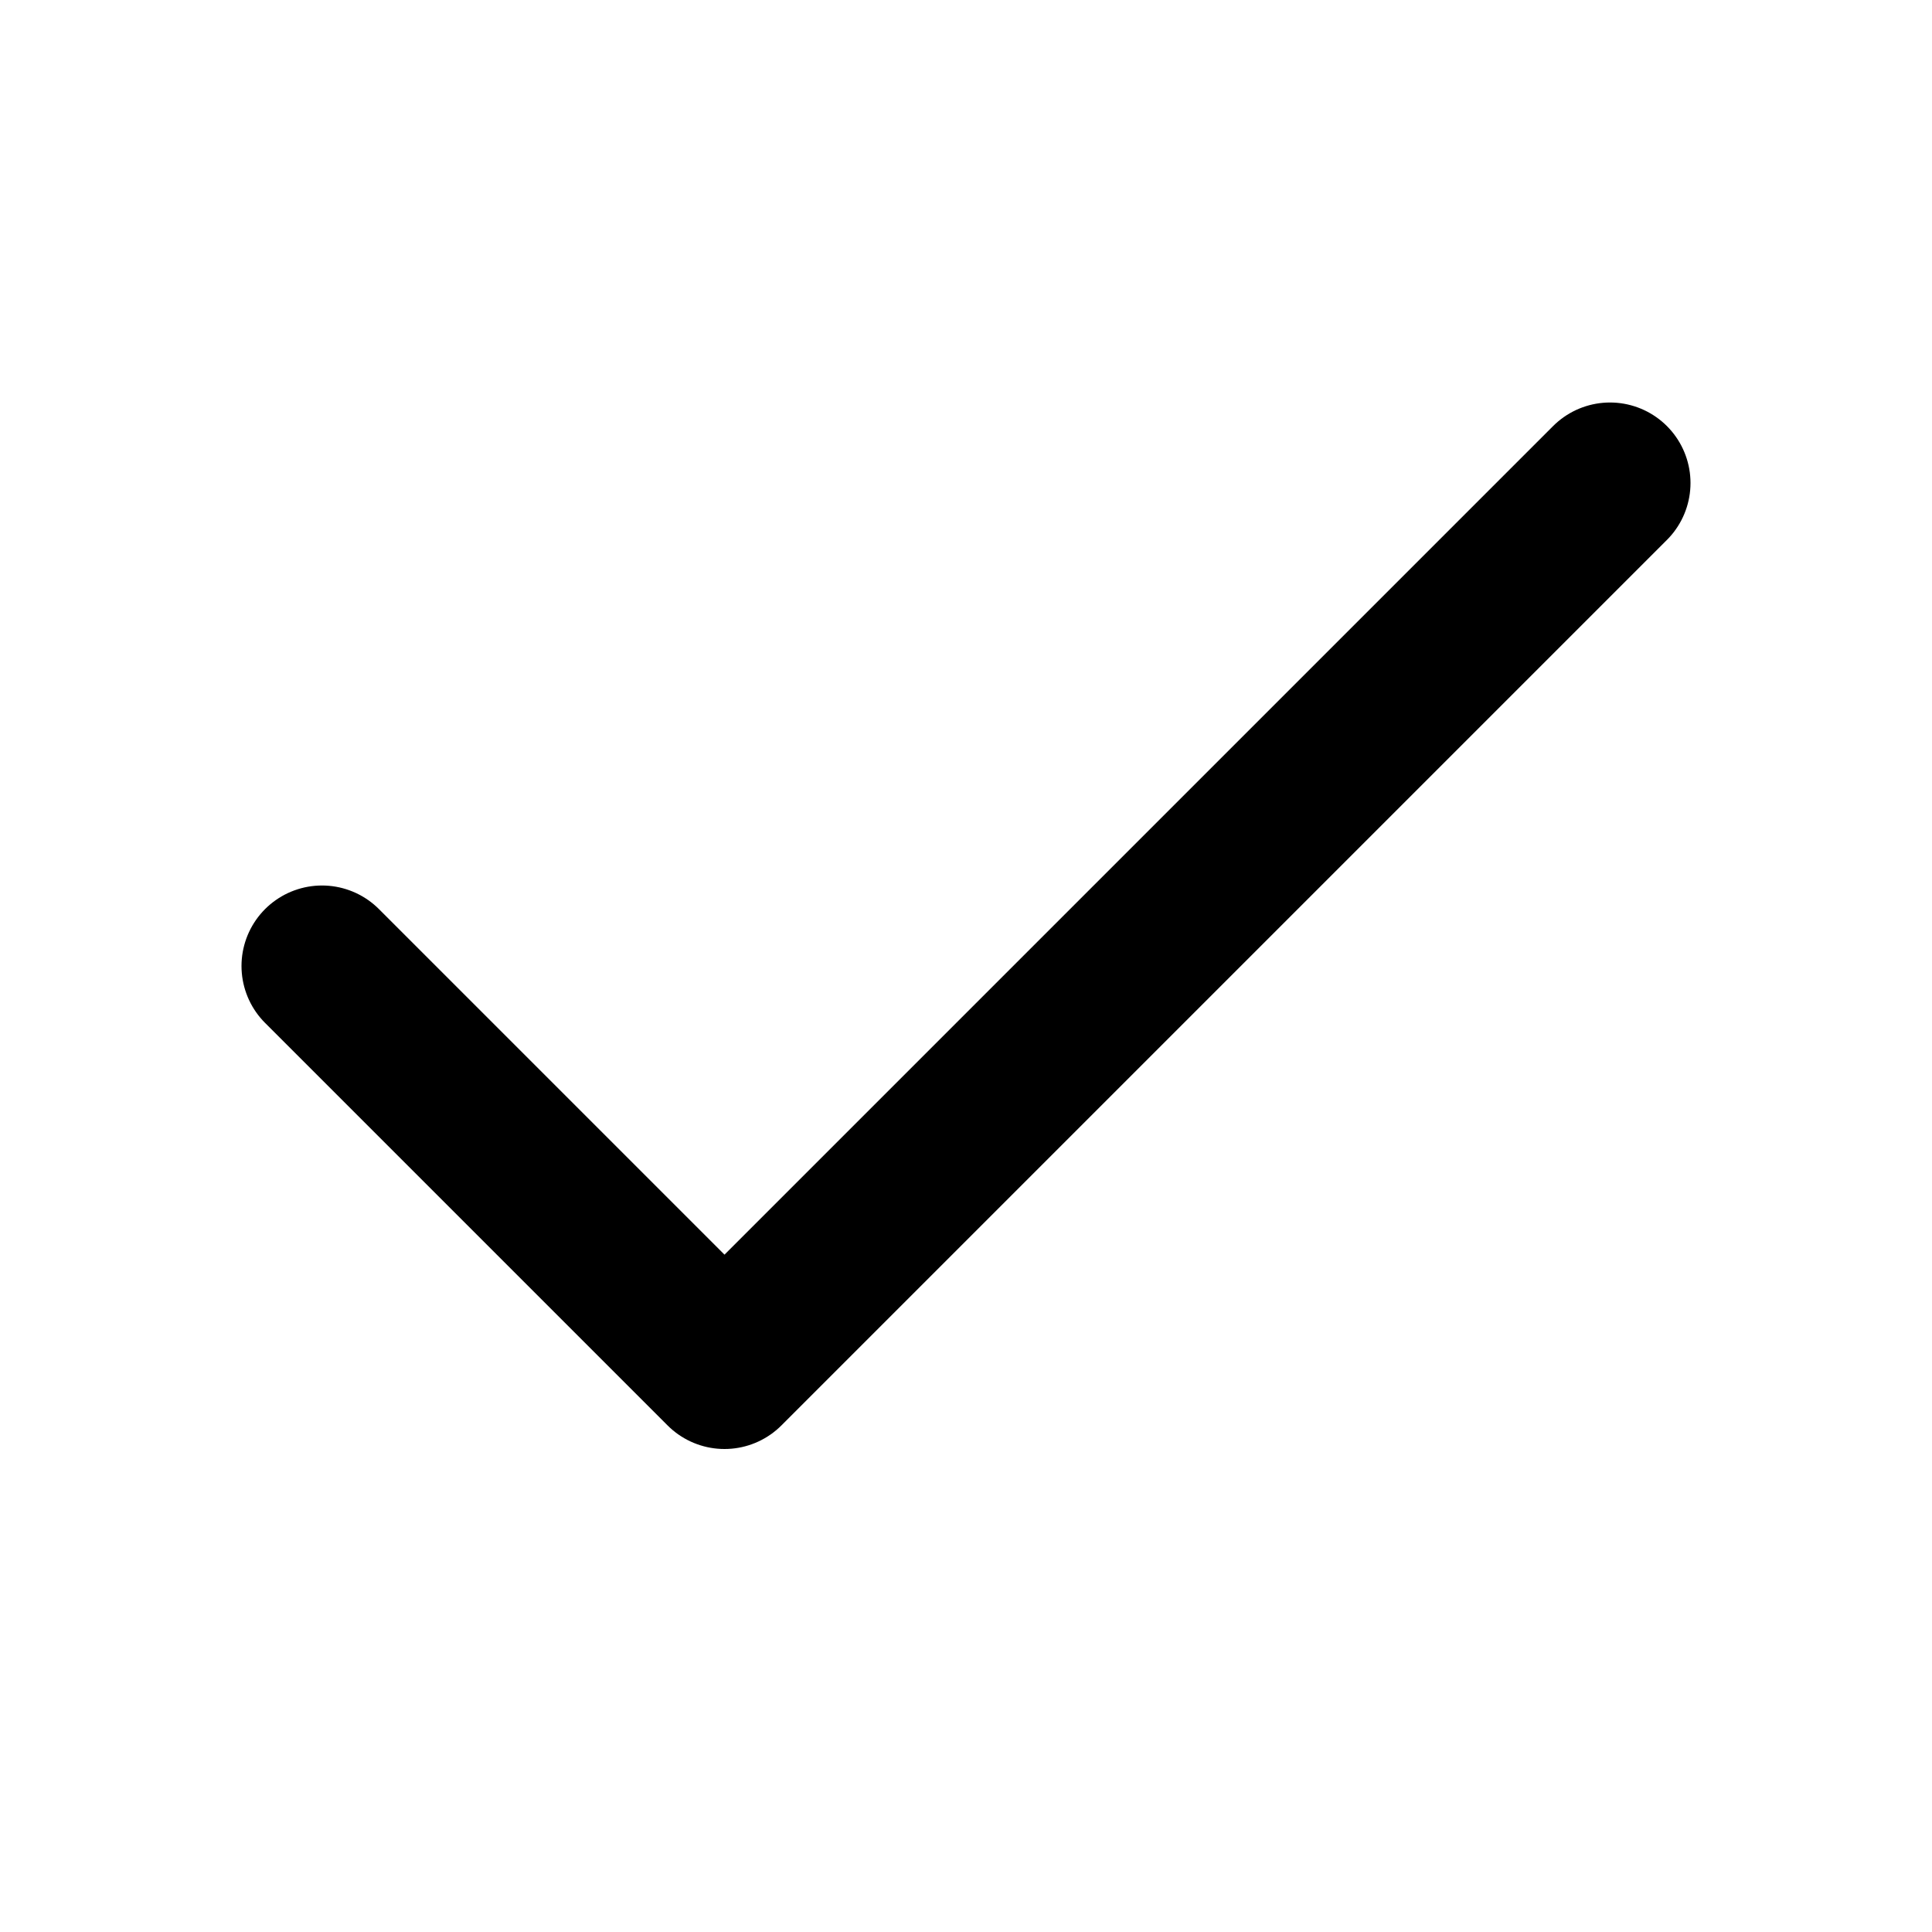
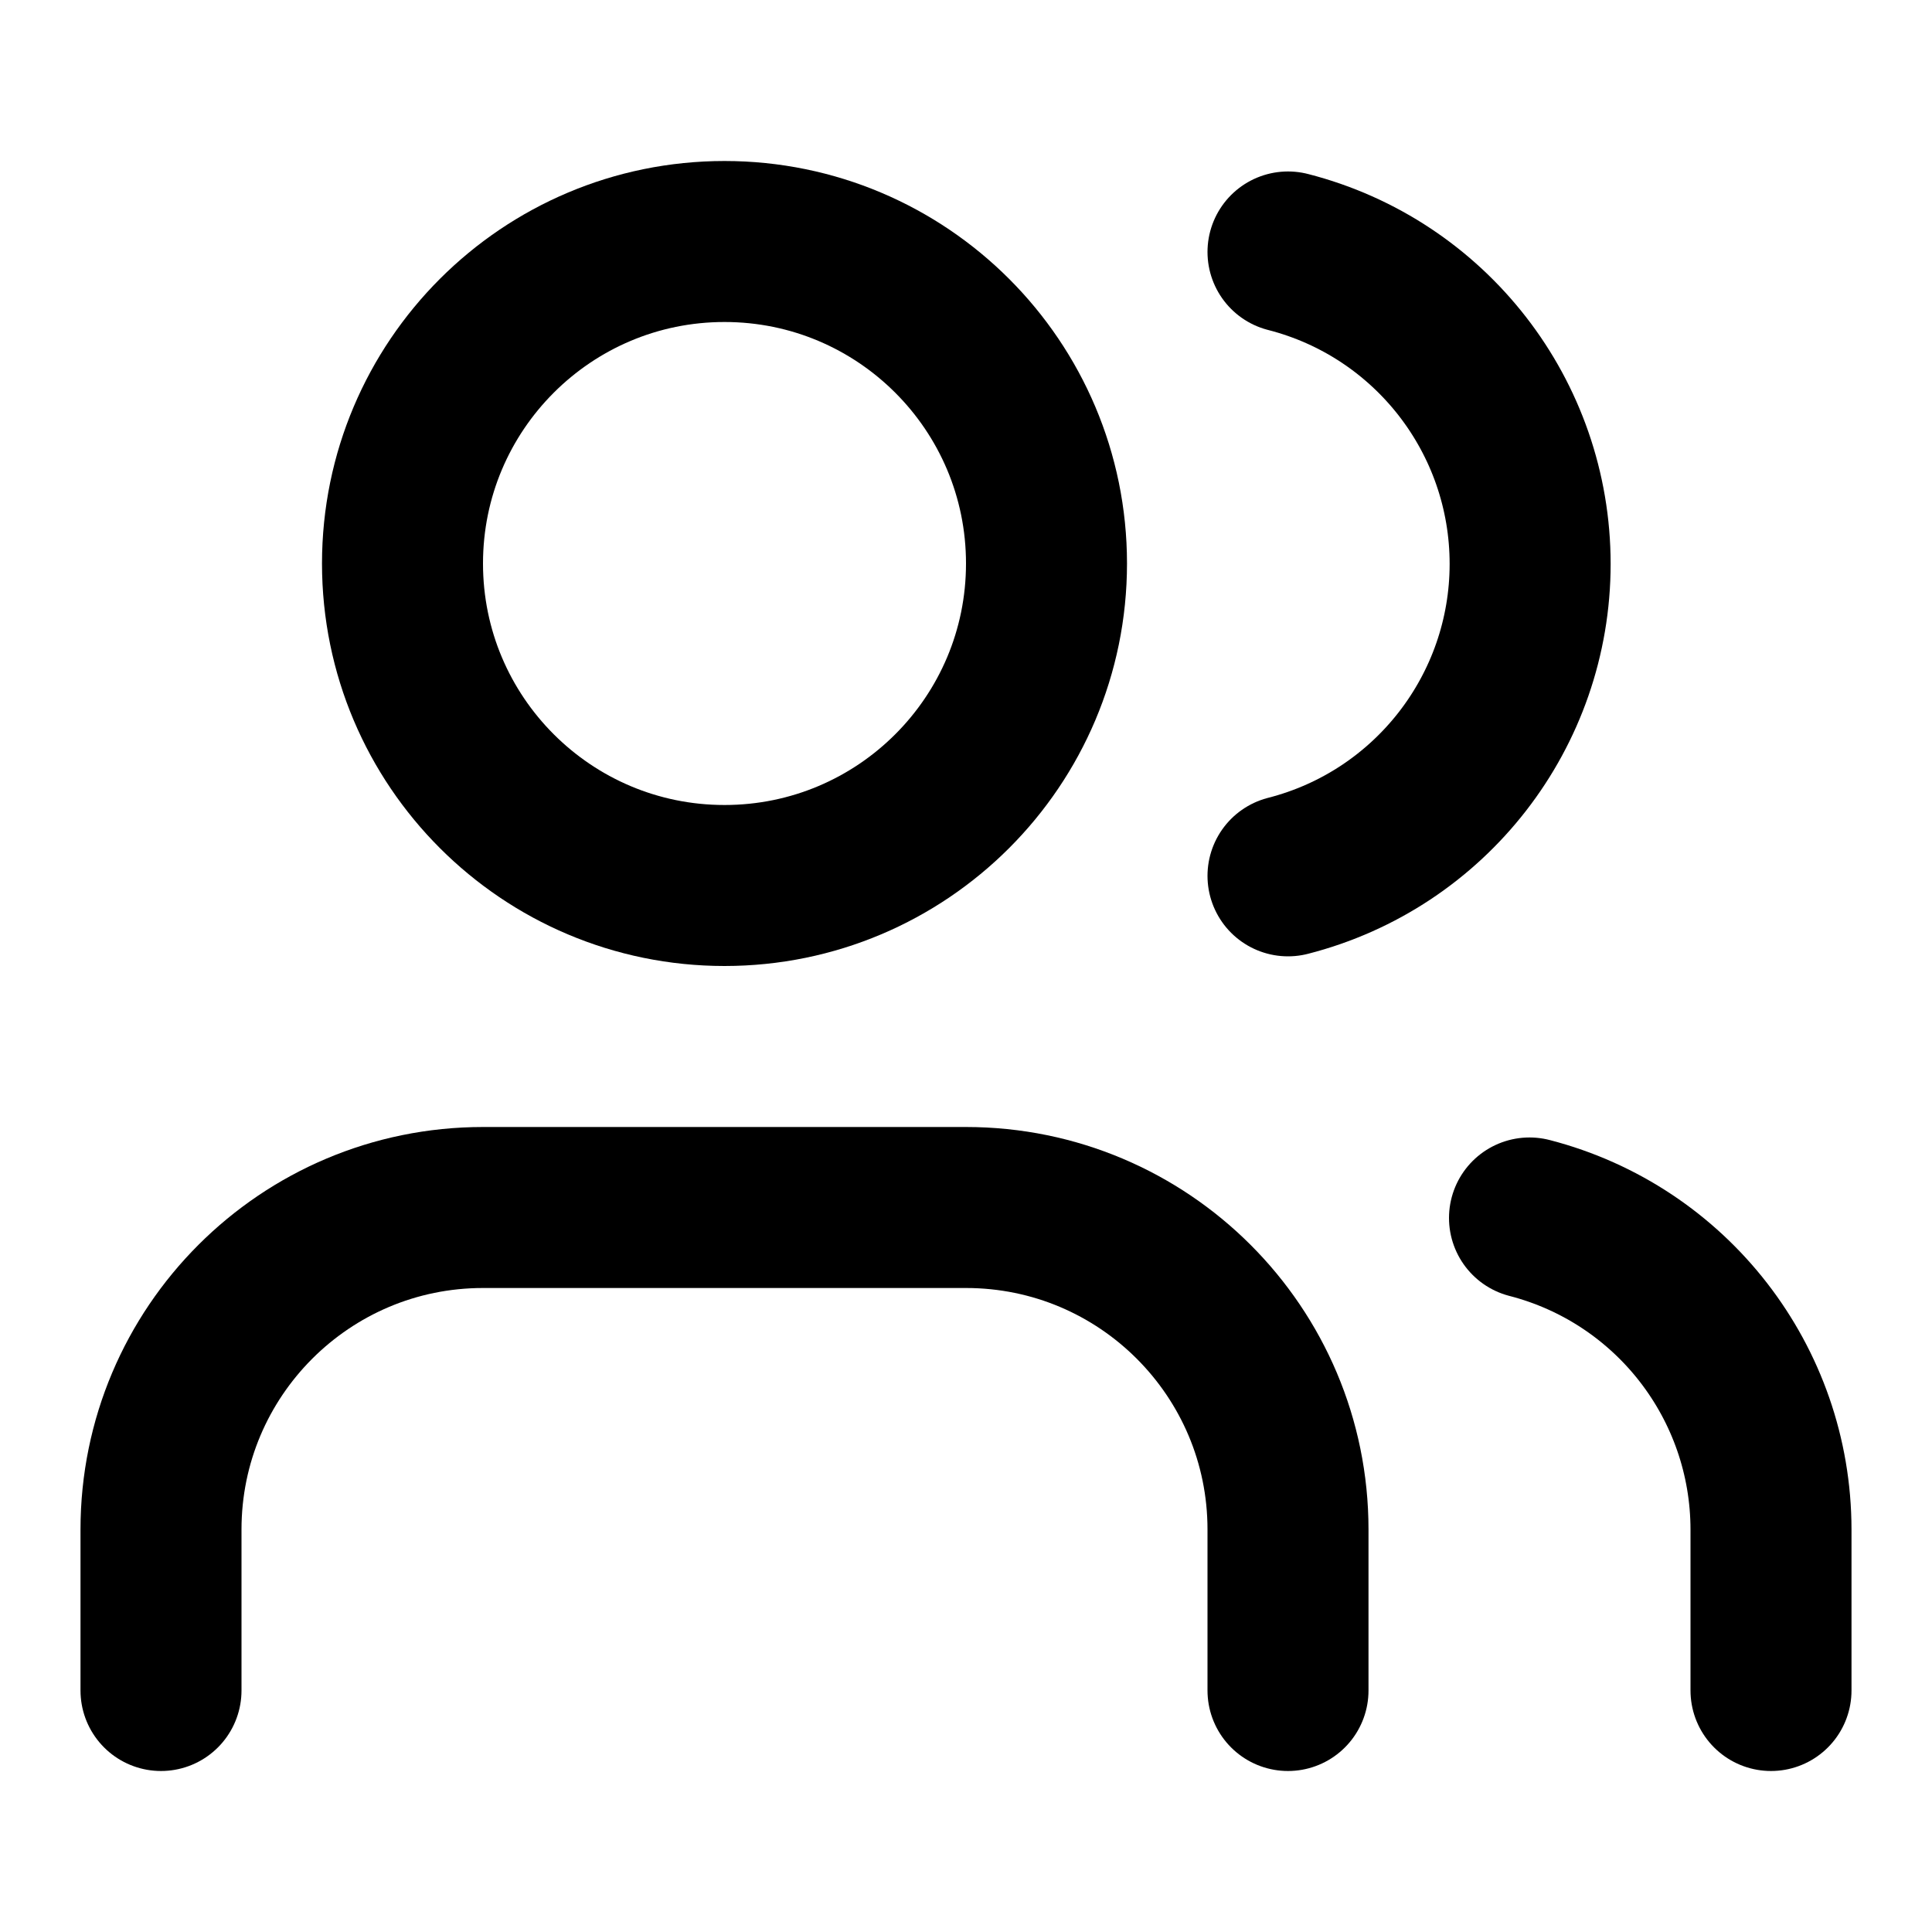
<svg xmlns="http://www.w3.org/2000/svg" width="24" height="24" viewBox="0 0 24 24" fill="none" stroke="currentColor" stroke-width="2" stroke-linecap="round" stroke-linejoin="round">
-   <path d="M20 6 9 17l-5-5" />
+   <path d="M16 21v-2a4 4 0 0 0-4-4H6a4 4 0 0 0-4 4v2" />
+   <circle cx="9" cy="7" r="4" />
+   <path d="M22 21v-2a4 4 0 0 0-3-3.87" />
+   <path d="M16 3.13a4 4 0 0 1 0 7.75" />
</svg>
